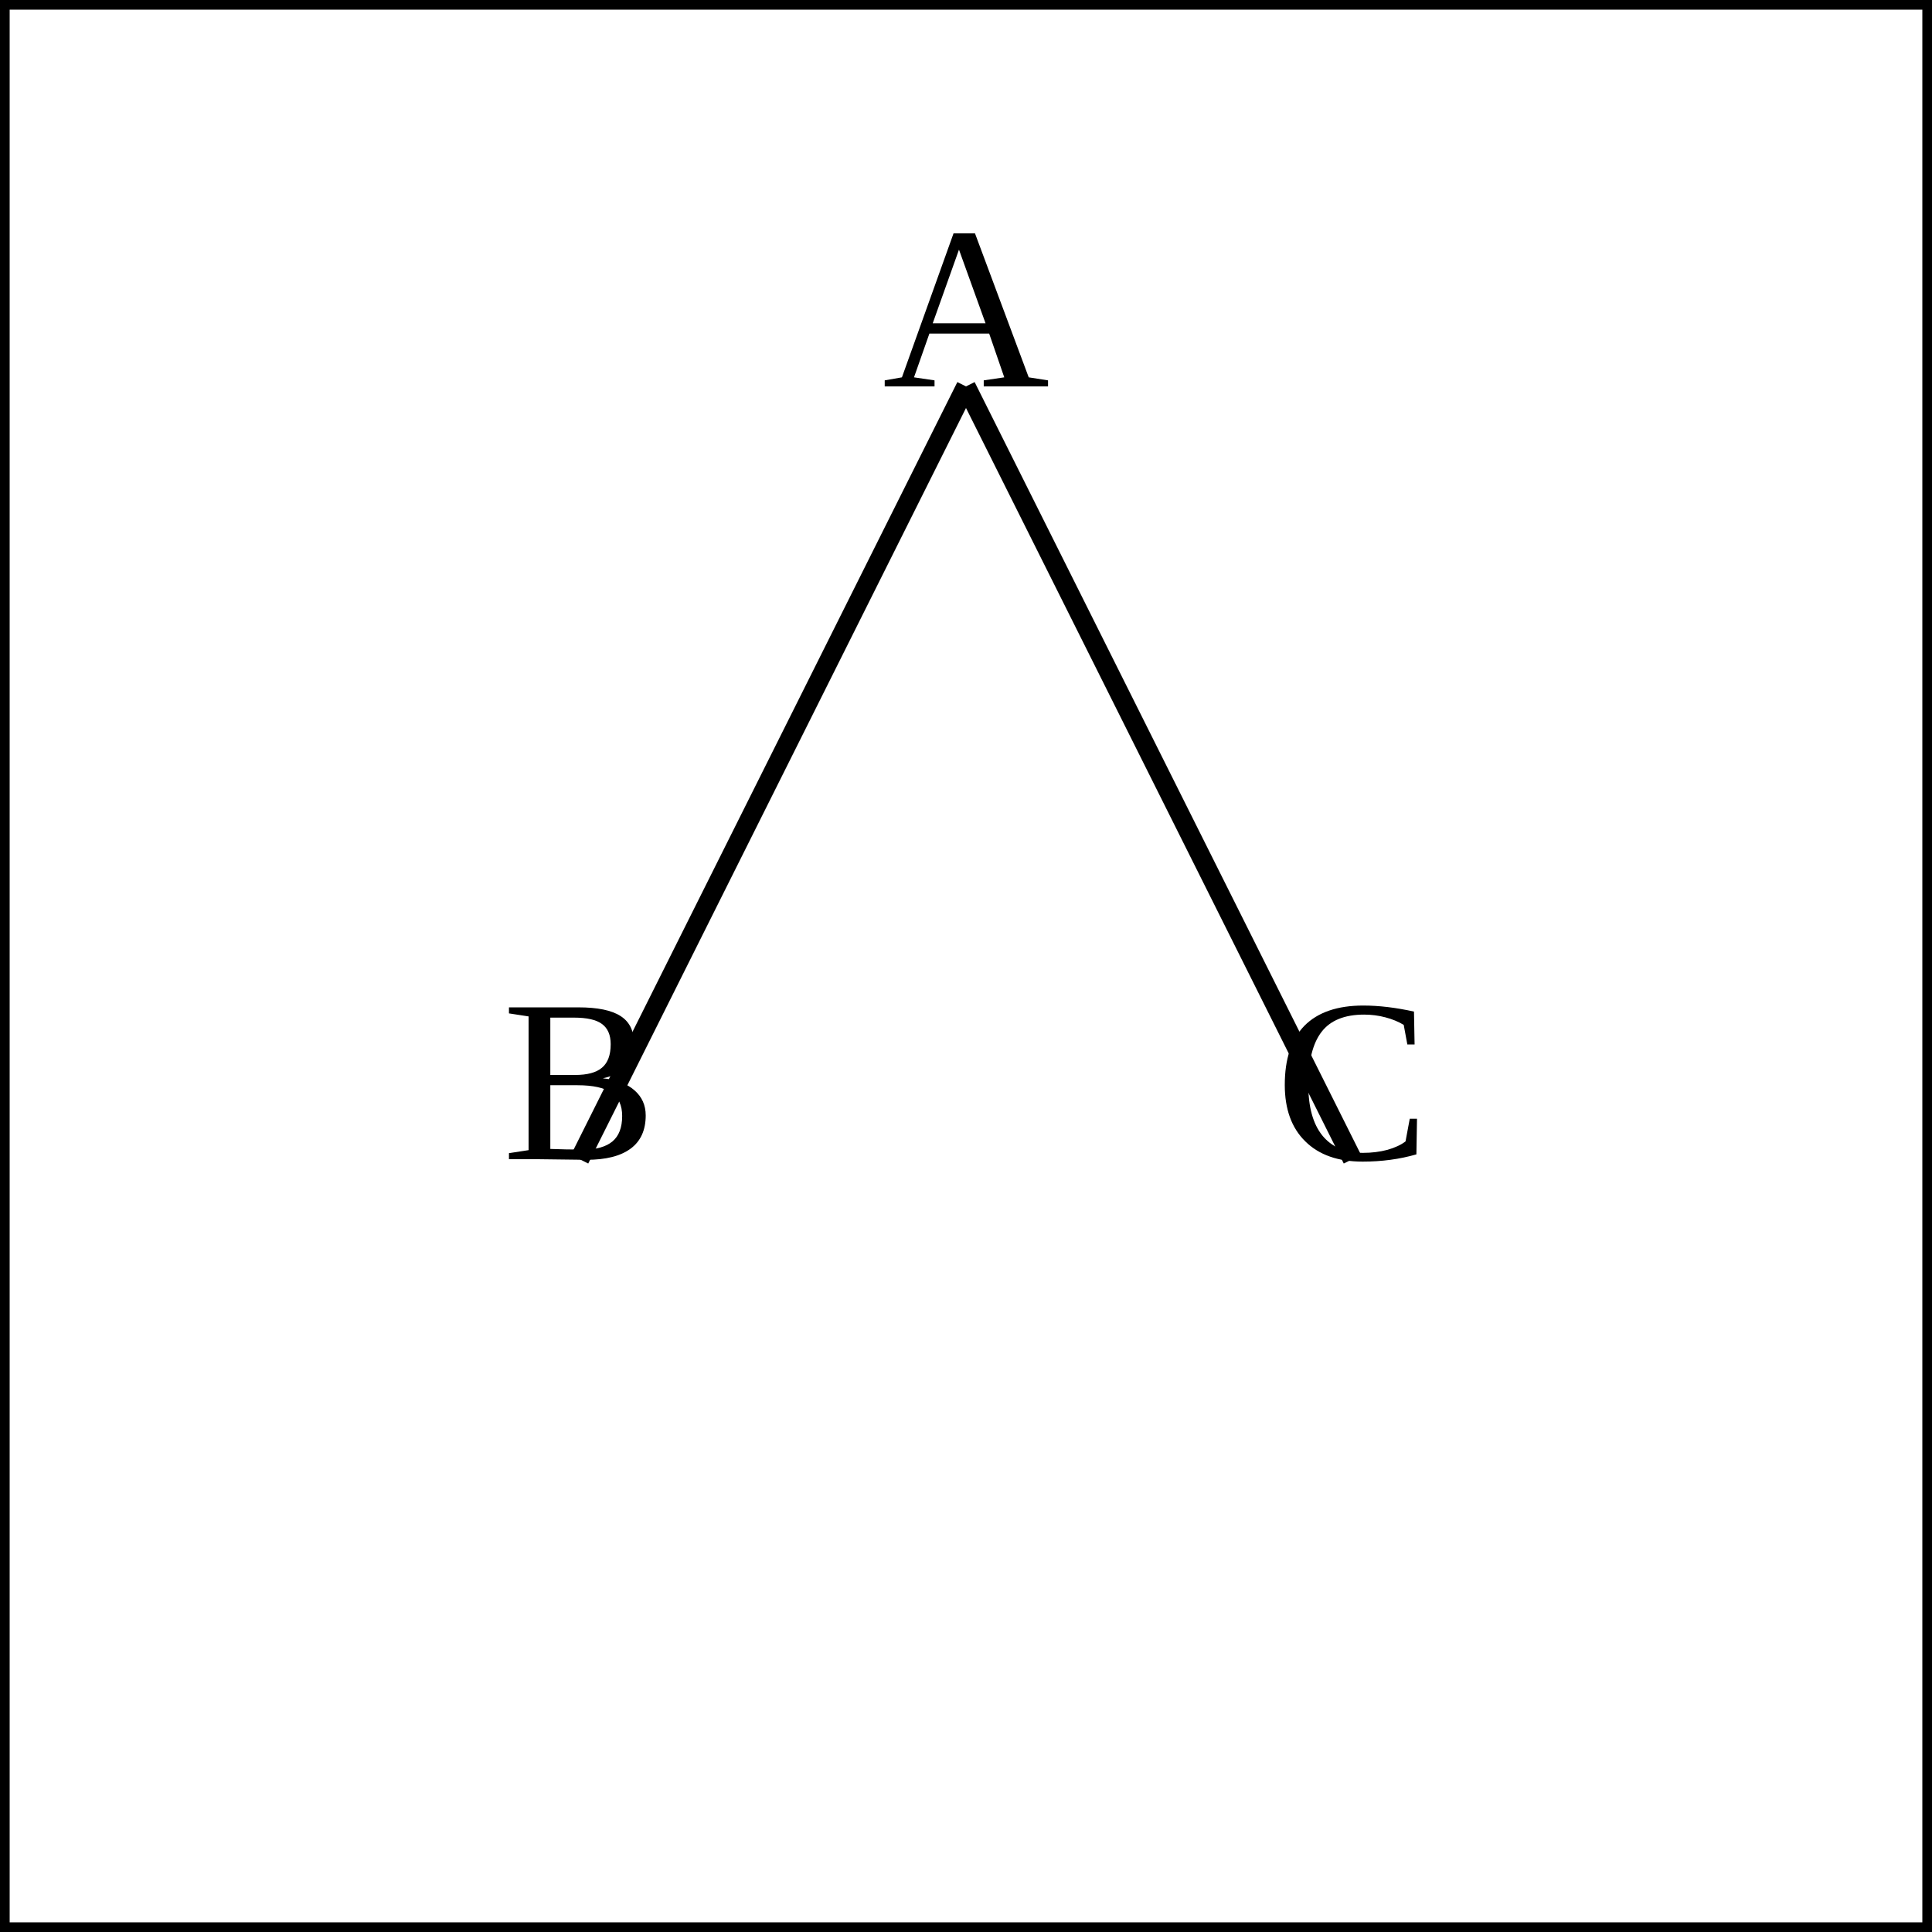
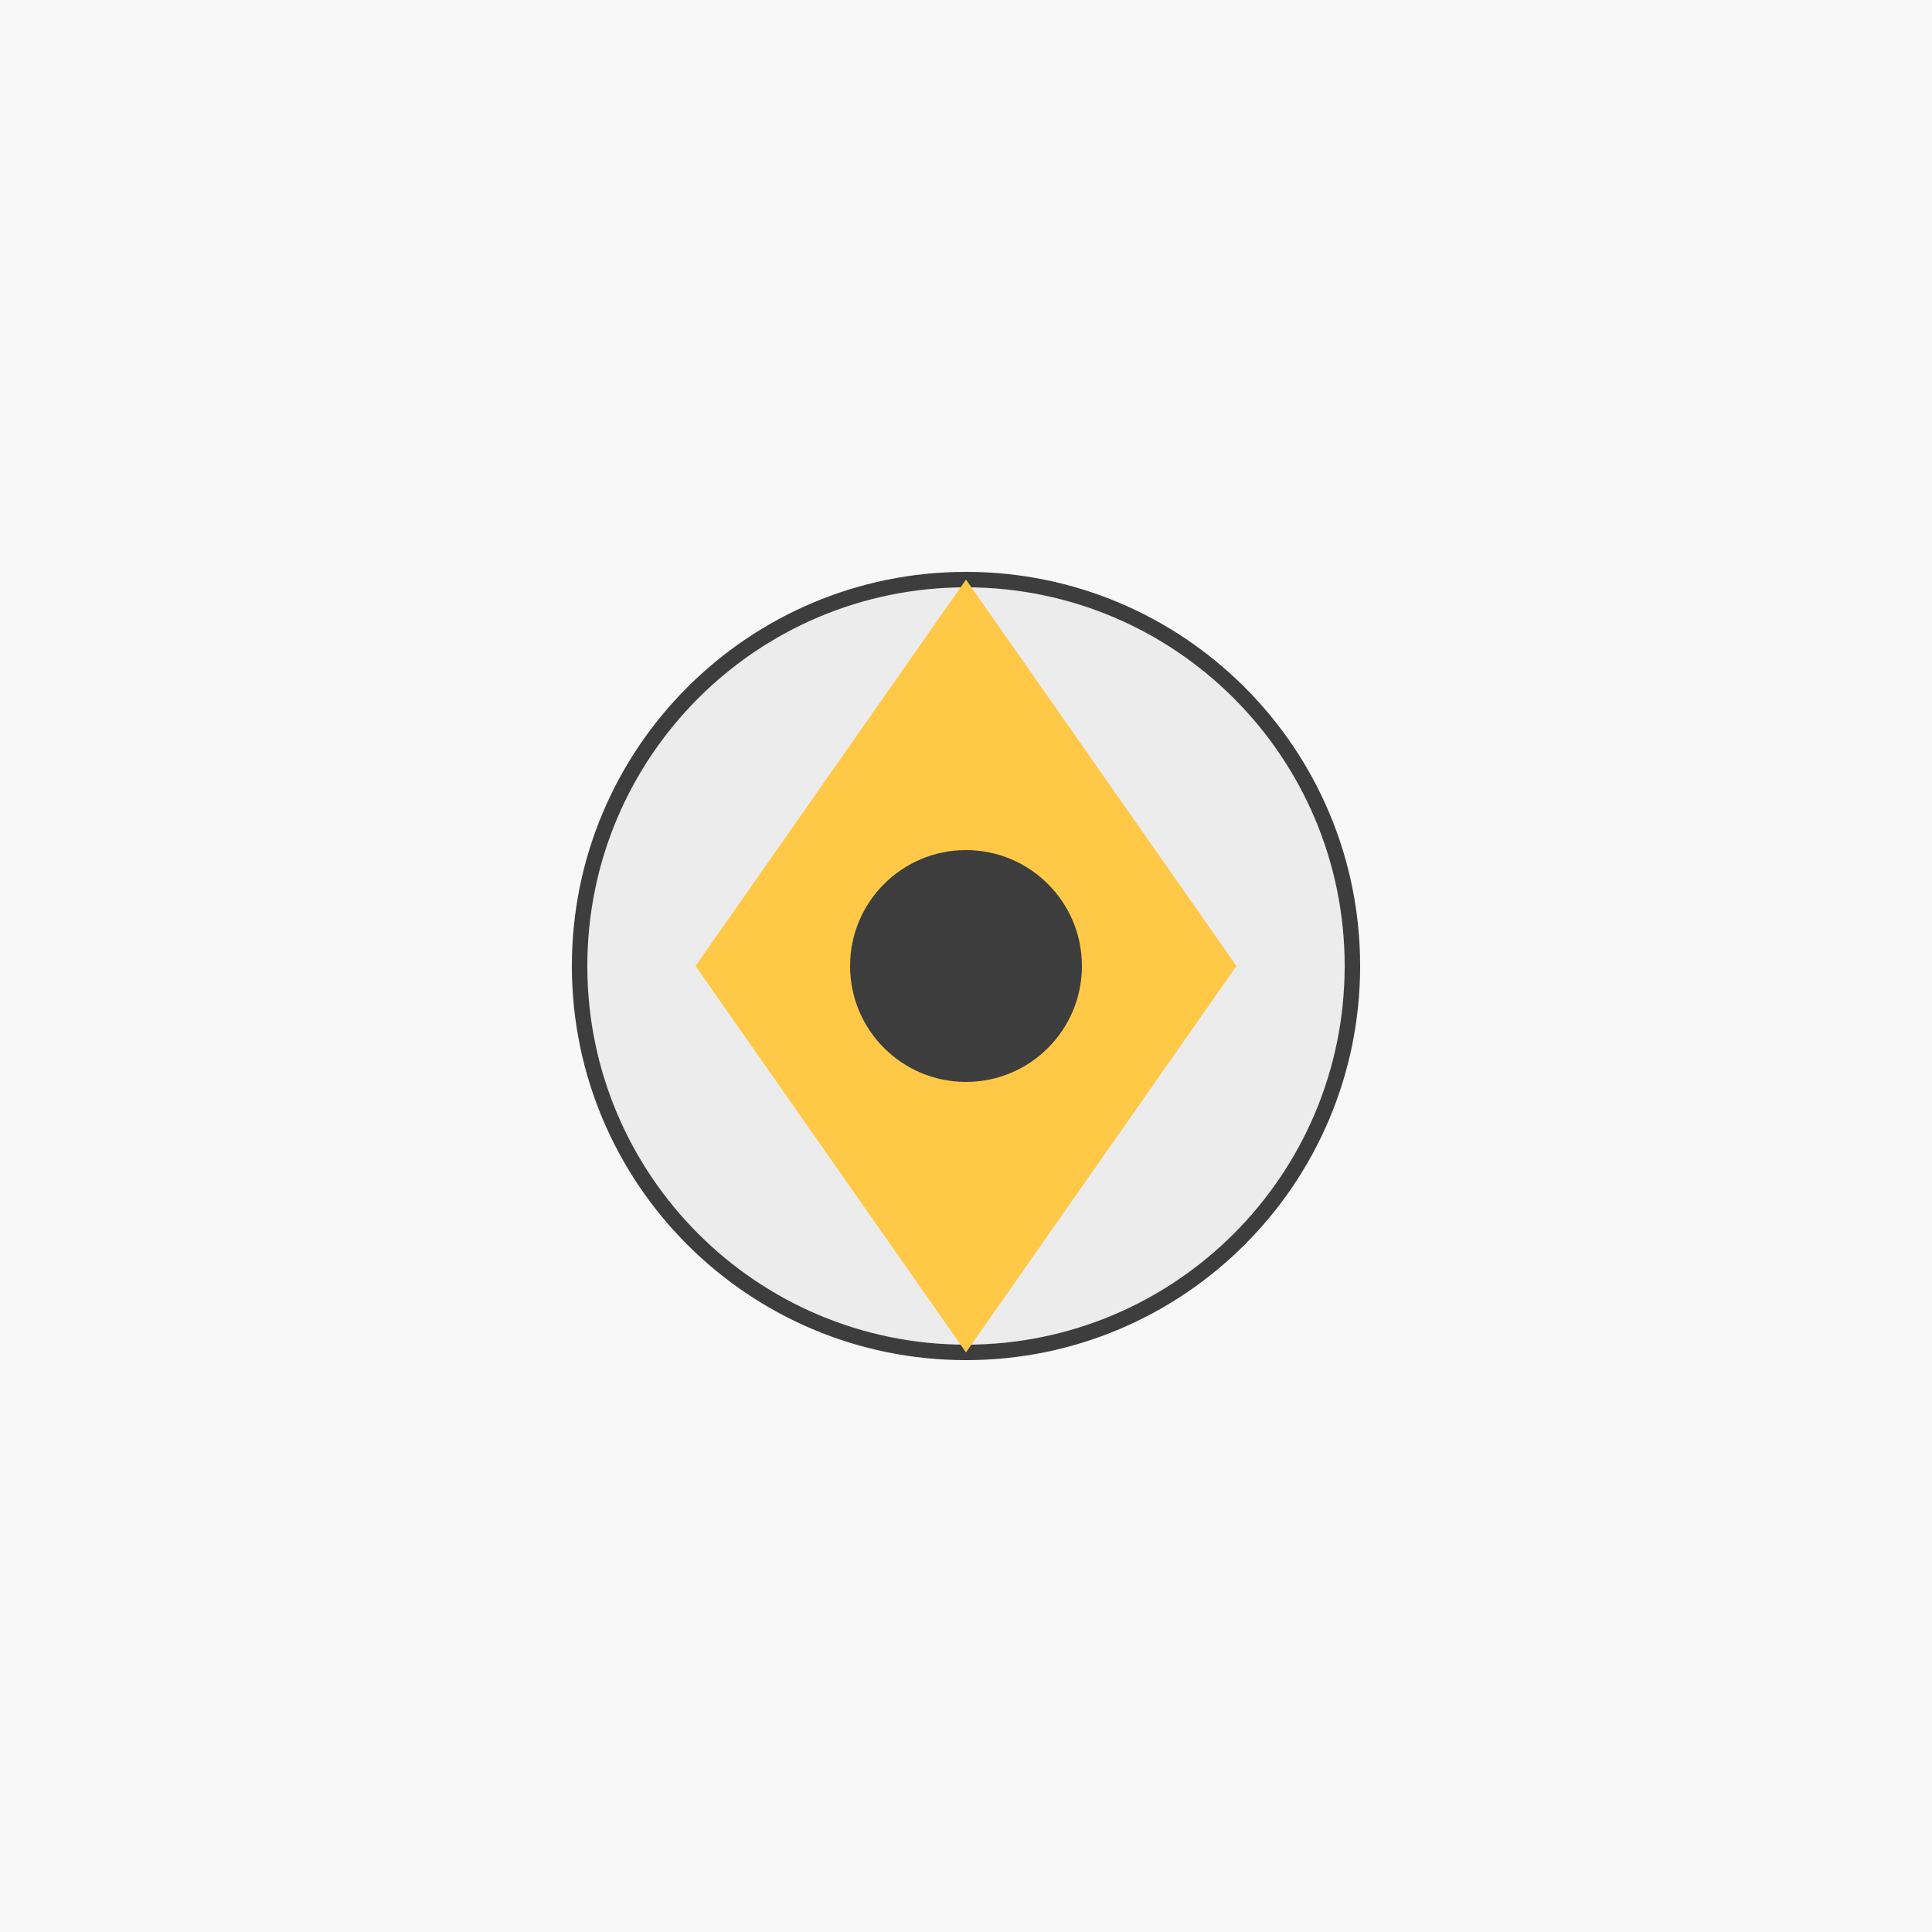
- <svg width="100" height="100">
-   <rect x="0" y="0" width="100" height="100" fill="white" stroke="black" />
-   <text x="50" y="20" font-size="12" text-anchor="middle">A</text>
-   <text x="30" y="60" font-size="12" text-anchor="middle">B</text>
-   <text x="70" y="60" font-size="12" text-anchor="middle">C</text>
-   <line x1="50" y1="20" x2="30" y2="60" stroke="black" />
-   <line x1="50" y1="20" x2="70" y2="60" stroke="black" />
+ <svg xmlns="http://www.w3.org/2000/svg" viewBox="0 0 500 500">
+   <rect x="0" y="0" width="500" height="500" fill="#F8F8F8" />
+   <circle cx="250" cy="250" r="100" stroke="#3D3D3D" stroke-width="4" fill="#ECECEC" />
+   <path d="M 250 150 L 180 250 L 250 350 L 320 250 L 250 150 Z" fill="#FFC947" />
+   <circle cx="250" cy="250" r="30" fill="#3D3D3D" />
</svg>
